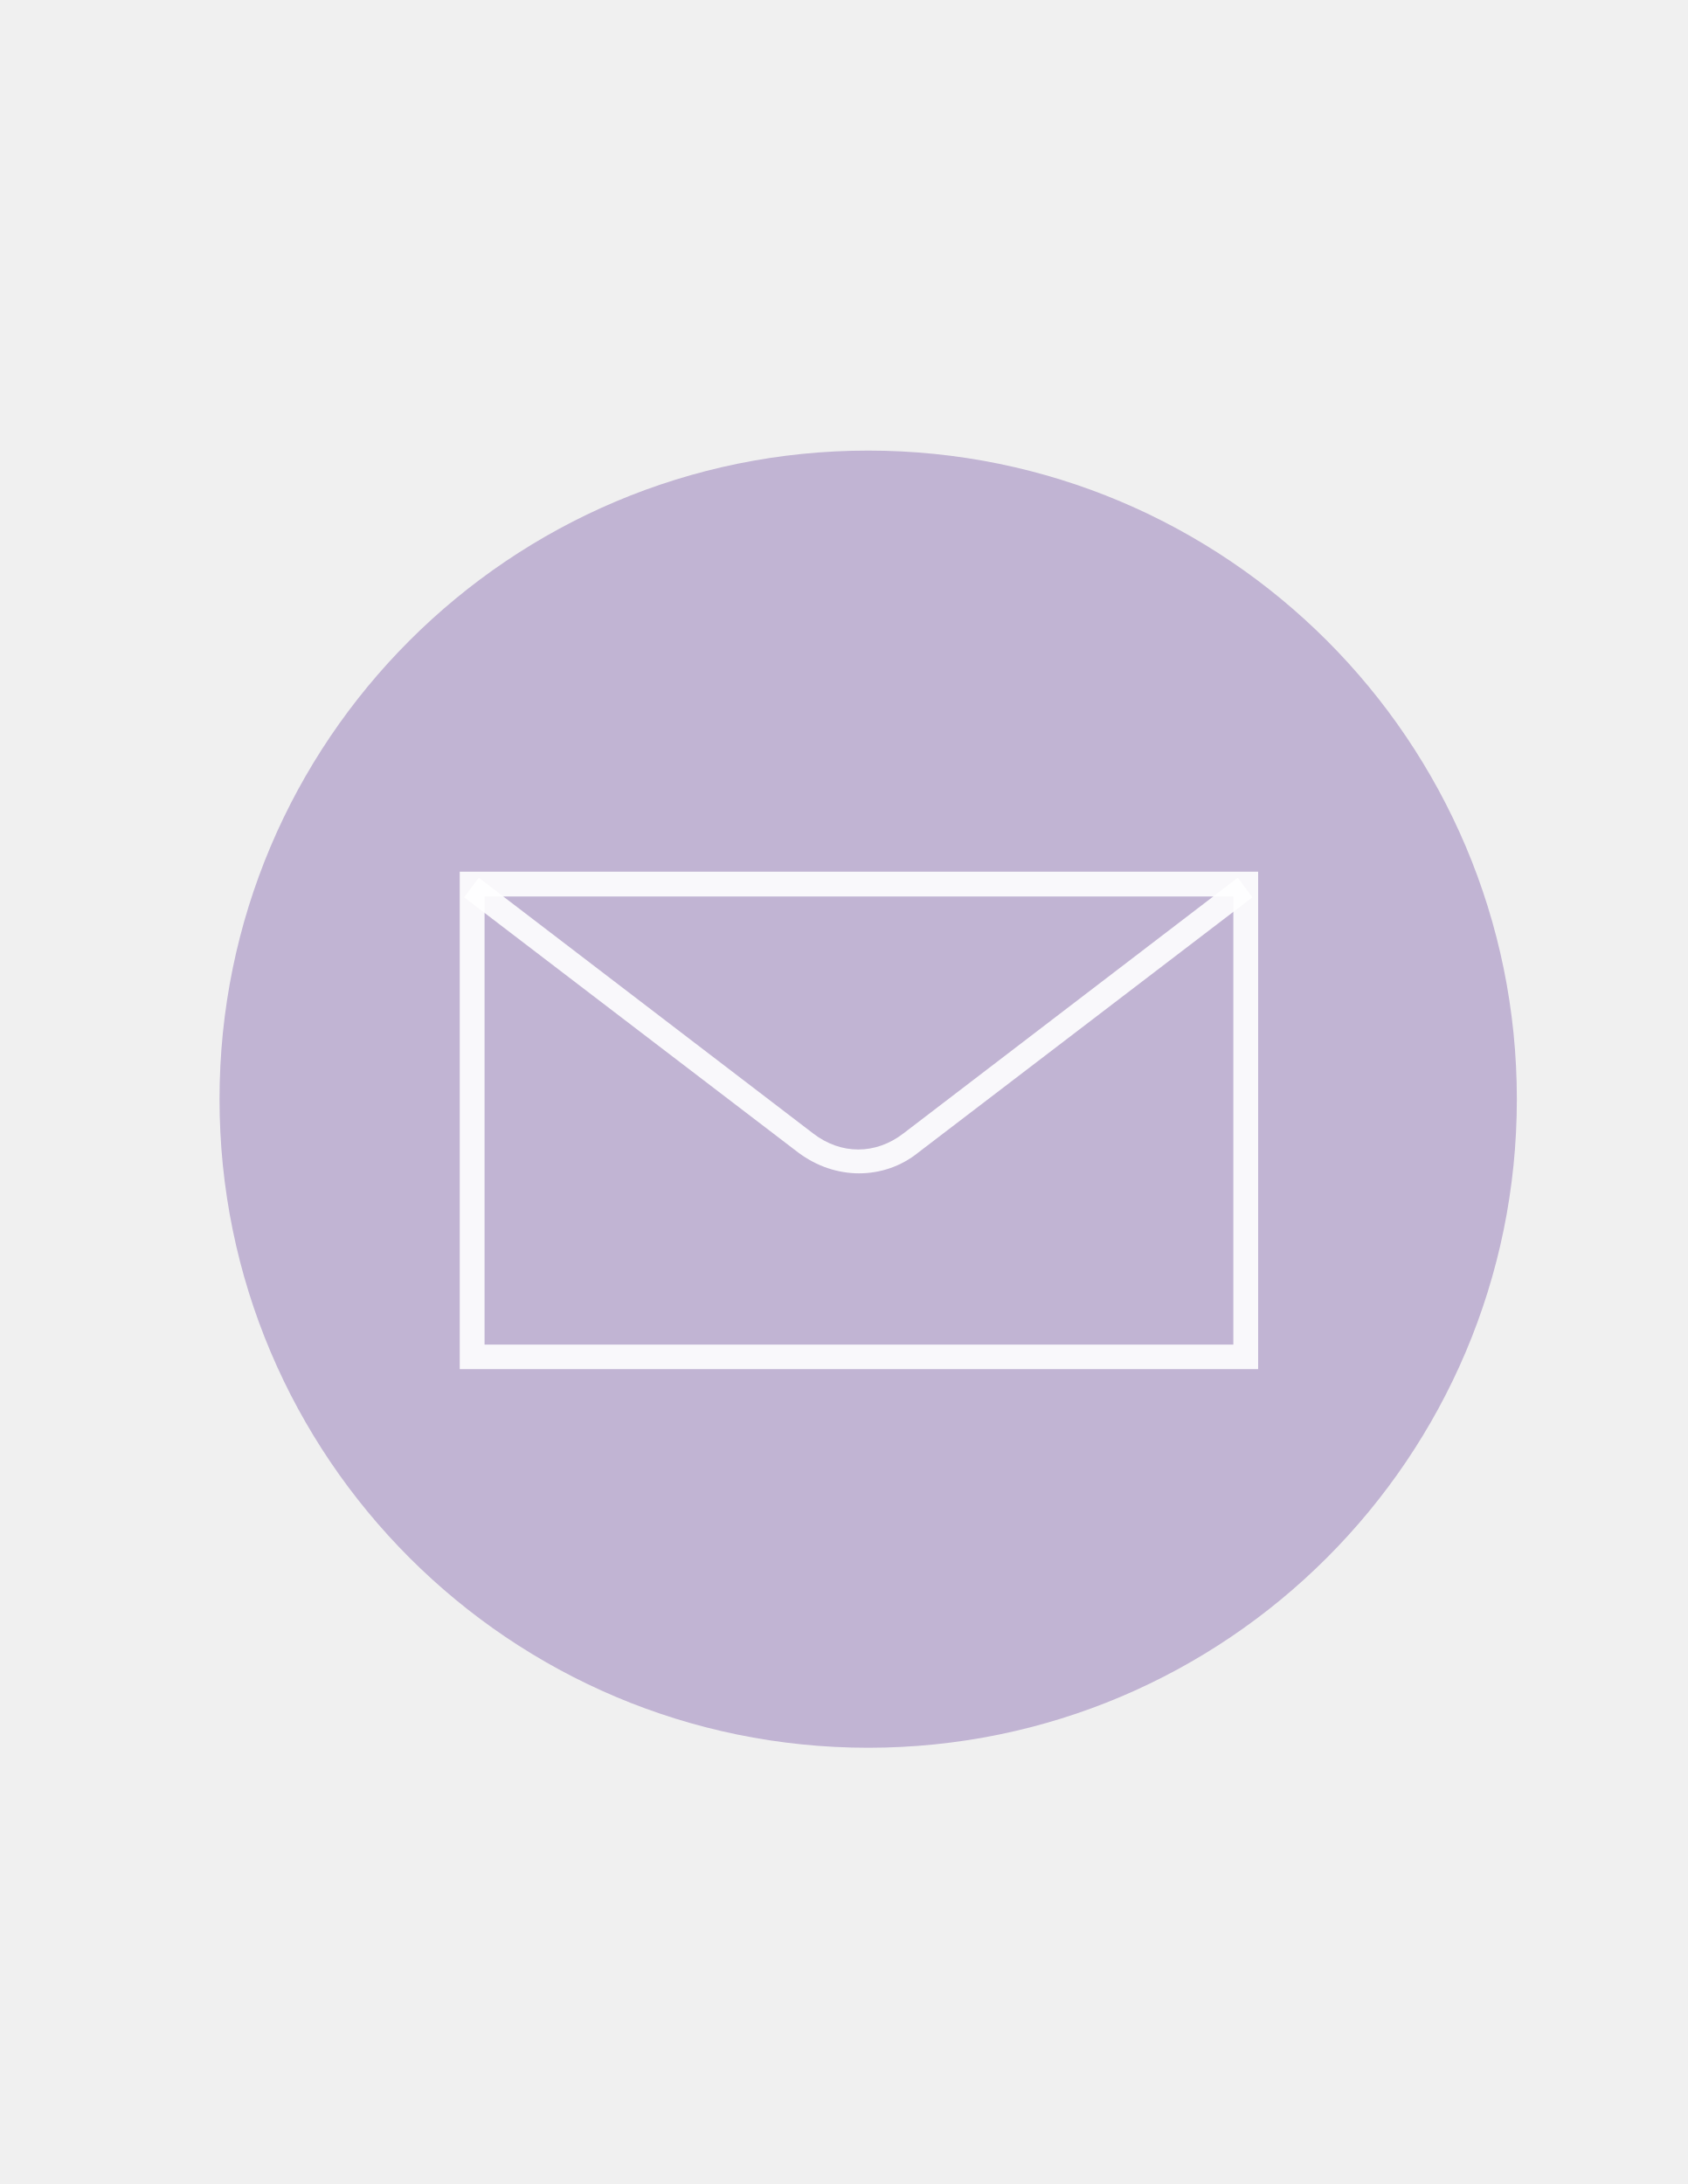
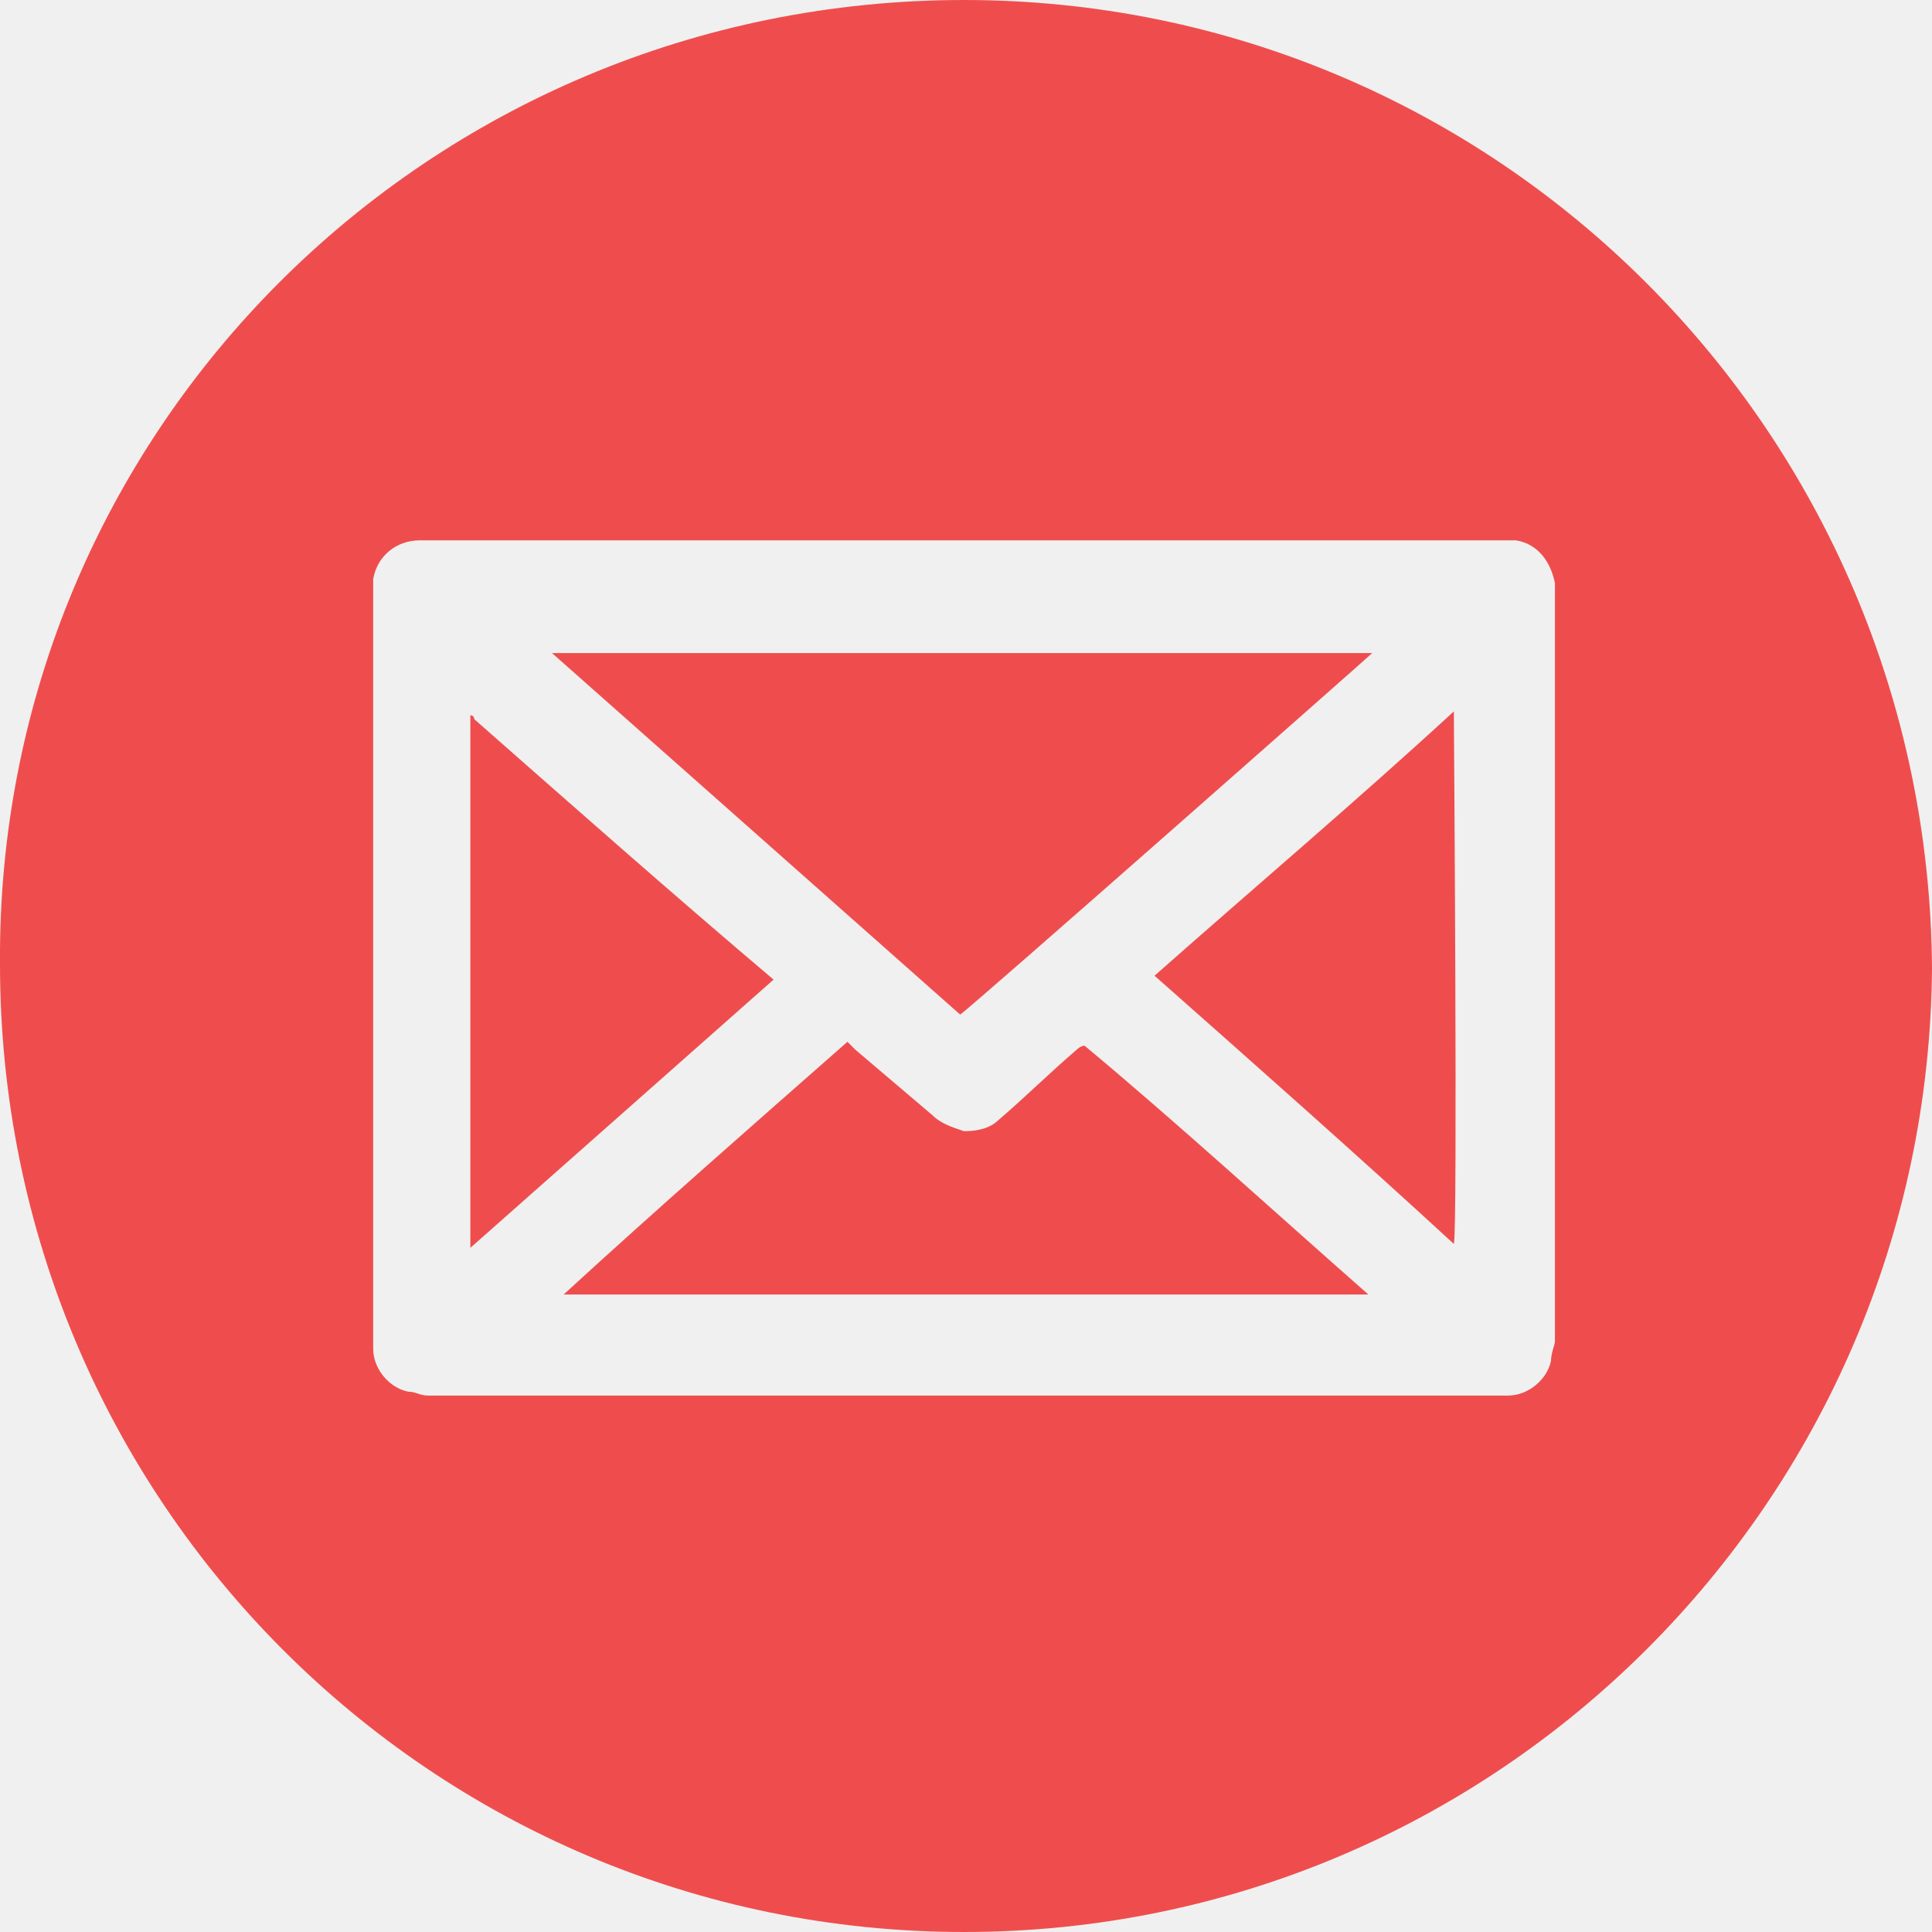
- <svg xmlns="http://www.w3.org/2000/svg" version="1.1" id="Layer_1" x="0px" y="0px" viewBox="0 0 612 792" style="enable-background:new 0 0 612 792;" xml:space="preserve">
+ <svg xmlns="http://www.w3.org/2000/svg" version="1.1" id="Capa_1" x="0px" y="0px" width="49.7px" height="49.7px" viewBox="0 0 49.7 49.7" style="enable-background:new 0 0 49.7 49.7;" xml:space="preserve">
  <style type="text/css">
- 	.st0{display:none;}
- 	.st1{display:inline;fill:none;stroke:#000000;stroke-width:0.326;stroke-miterlimit:10;}
- 	.st2{fill:#C1B4D3;}
- 	.st3{opacity:0.9;fill:#FFFFFF;enable-background:new    ;}
+ 	.st0{fill:#EF4D4D;}
</style>
-   <g id="Layer_2" class="st0">
-     <rect x="-50.6" y="310" class="st1" width="2665.5" height="199.8" />
+   <g>
+     <path class="st0" d="M24.8,49.7C11.1,49.7,0,38.6,0,24.8C-0.1,11.1,11,0,24.8,0c13.7,0,24.8,11.1,24.9,24.9   C49.6,38.6,38.5,49.7,24.8,49.7z M24.8,35.9c4.6,0,9.2,0,13.7,0c0.1,0,0.2,0,0.3,0c0.5,0,1-0.4,1.1-0.9c0-0.2,0.1-0.4,0.1-0.5   c0-6.4,0-12.8,0-19.2c0-0.1,0-0.2,0-0.3c-0.1-0.5-0.4-1-1-1.1c-0.1,0-0.3,0-0.5,0c-9.2,0-18.3,0-27.5,0c-0.1,0-0.1,0-0.2,0   c-0.6,0-1.1,0.4-1.2,1c0,0.1,0,0.3,0,0.4c0,6.4,0,12.8,0,19.2c0,0.1,0,0.1,0,0.2c0,0.5,0.4,1,0.9,1.1c0.2,0,0.3,0.1,0.5,0.1   C15.6,35.9,20.2,35.9,24.8,35.9z" />
+     <path class="st0" d="M14.2,16.8c7,0,14.1,0,21.1,0c-0.1,0.1-10.3,9.1-10.6,9.3C21.2,23,17.7,19.9,14.2,16.8   C14.2,16.9,14.2,16.8,14.2,16.8z" />
+     <path class="st0" d="M35.2,33.3c-6.9,0-13.8,0-20.7,0l0,0l0,0c2.4-2.2,4.8-4.3,7.3-6.5c0.1,0.1,0.1,0.1,0.2,0.2   c0.7,0.6,1.3,1.1,2,1.7c0.2,0.2,0.5,0.3,0.8,0.4c0.4,0,0.7-0.1,0.9-0.3c0.7-0.6,1.3-1.2,2-1.8c0,0,0.1-0.1,0.2-0.1   C30.3,28.9,32.7,31.1,35.2,33.3L35.2,33.3z" />
+     <path class="st0" d="M12.1,32.1c0-4.6,0-9.2,0-13.7l0,0l0,0c0,0,0.1,0,0.1,0.1c2.5,2.2,5.1,4.5,7.7,6.7   C17.3,27.5,14.7,29.8,12.1,32.1z" />
+     <path class="st0" d="M29.7,25.1c2.6-2.3,5.2-4.5,7.7-6.8c0,0.2,0.1,13.4,0,13.7C34.9,29.7,32.3,27.4,29.7,25.1z" />
  </g>
-   <circle class="st2" cx="314.8" cy="398.6" r="235.2" />
-   <path class="st3" d="M456.2,496.5H166.7V316.1h289.5L456.2,496.5L456.2,496.5z M175.7,487.6h271.5V325.1H175.7V487.6z" />
-   <path class="st3" d="M311.5,425.5c-7.6,0-15.3-2.5-22-7.5l-121.2-92.6l5.3-7.1L294.8,411c10.1,7.8,22.7,7.8,32.8,0l121.2-92.7  l5.3,7.1L332.9,418C326.7,423,319.1,425.5,311.5,425.5z" />
</svg>
